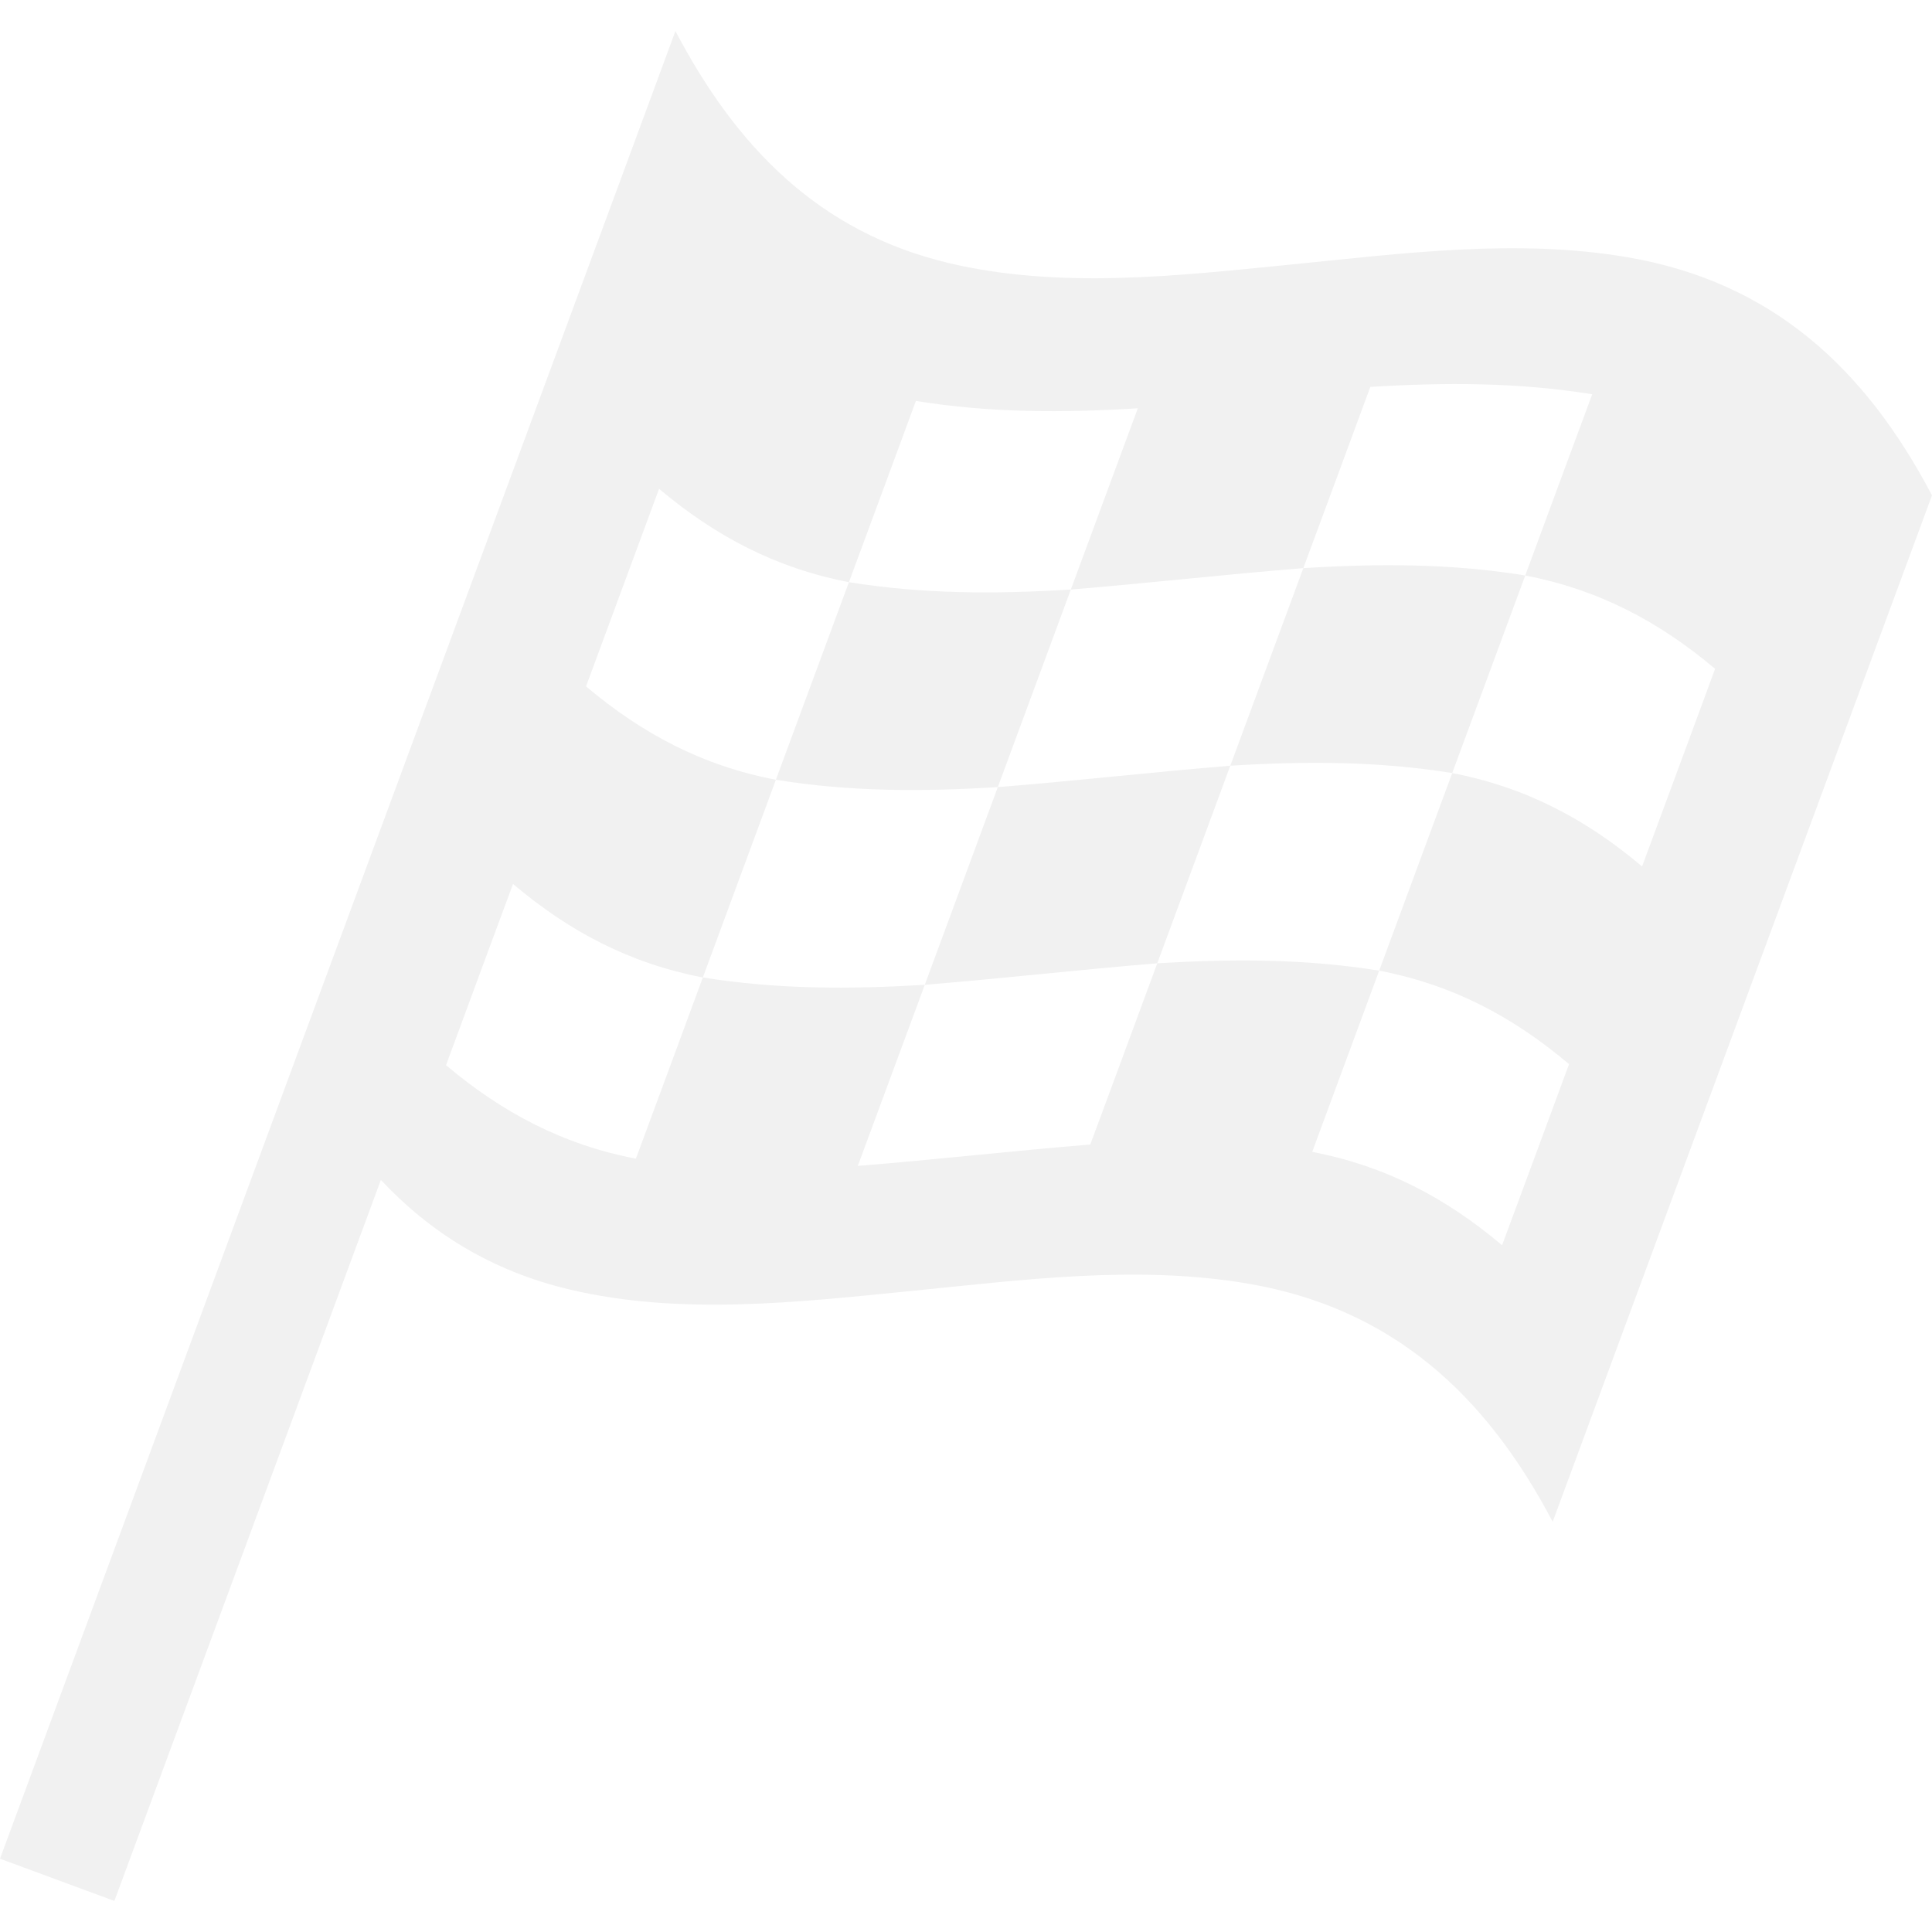
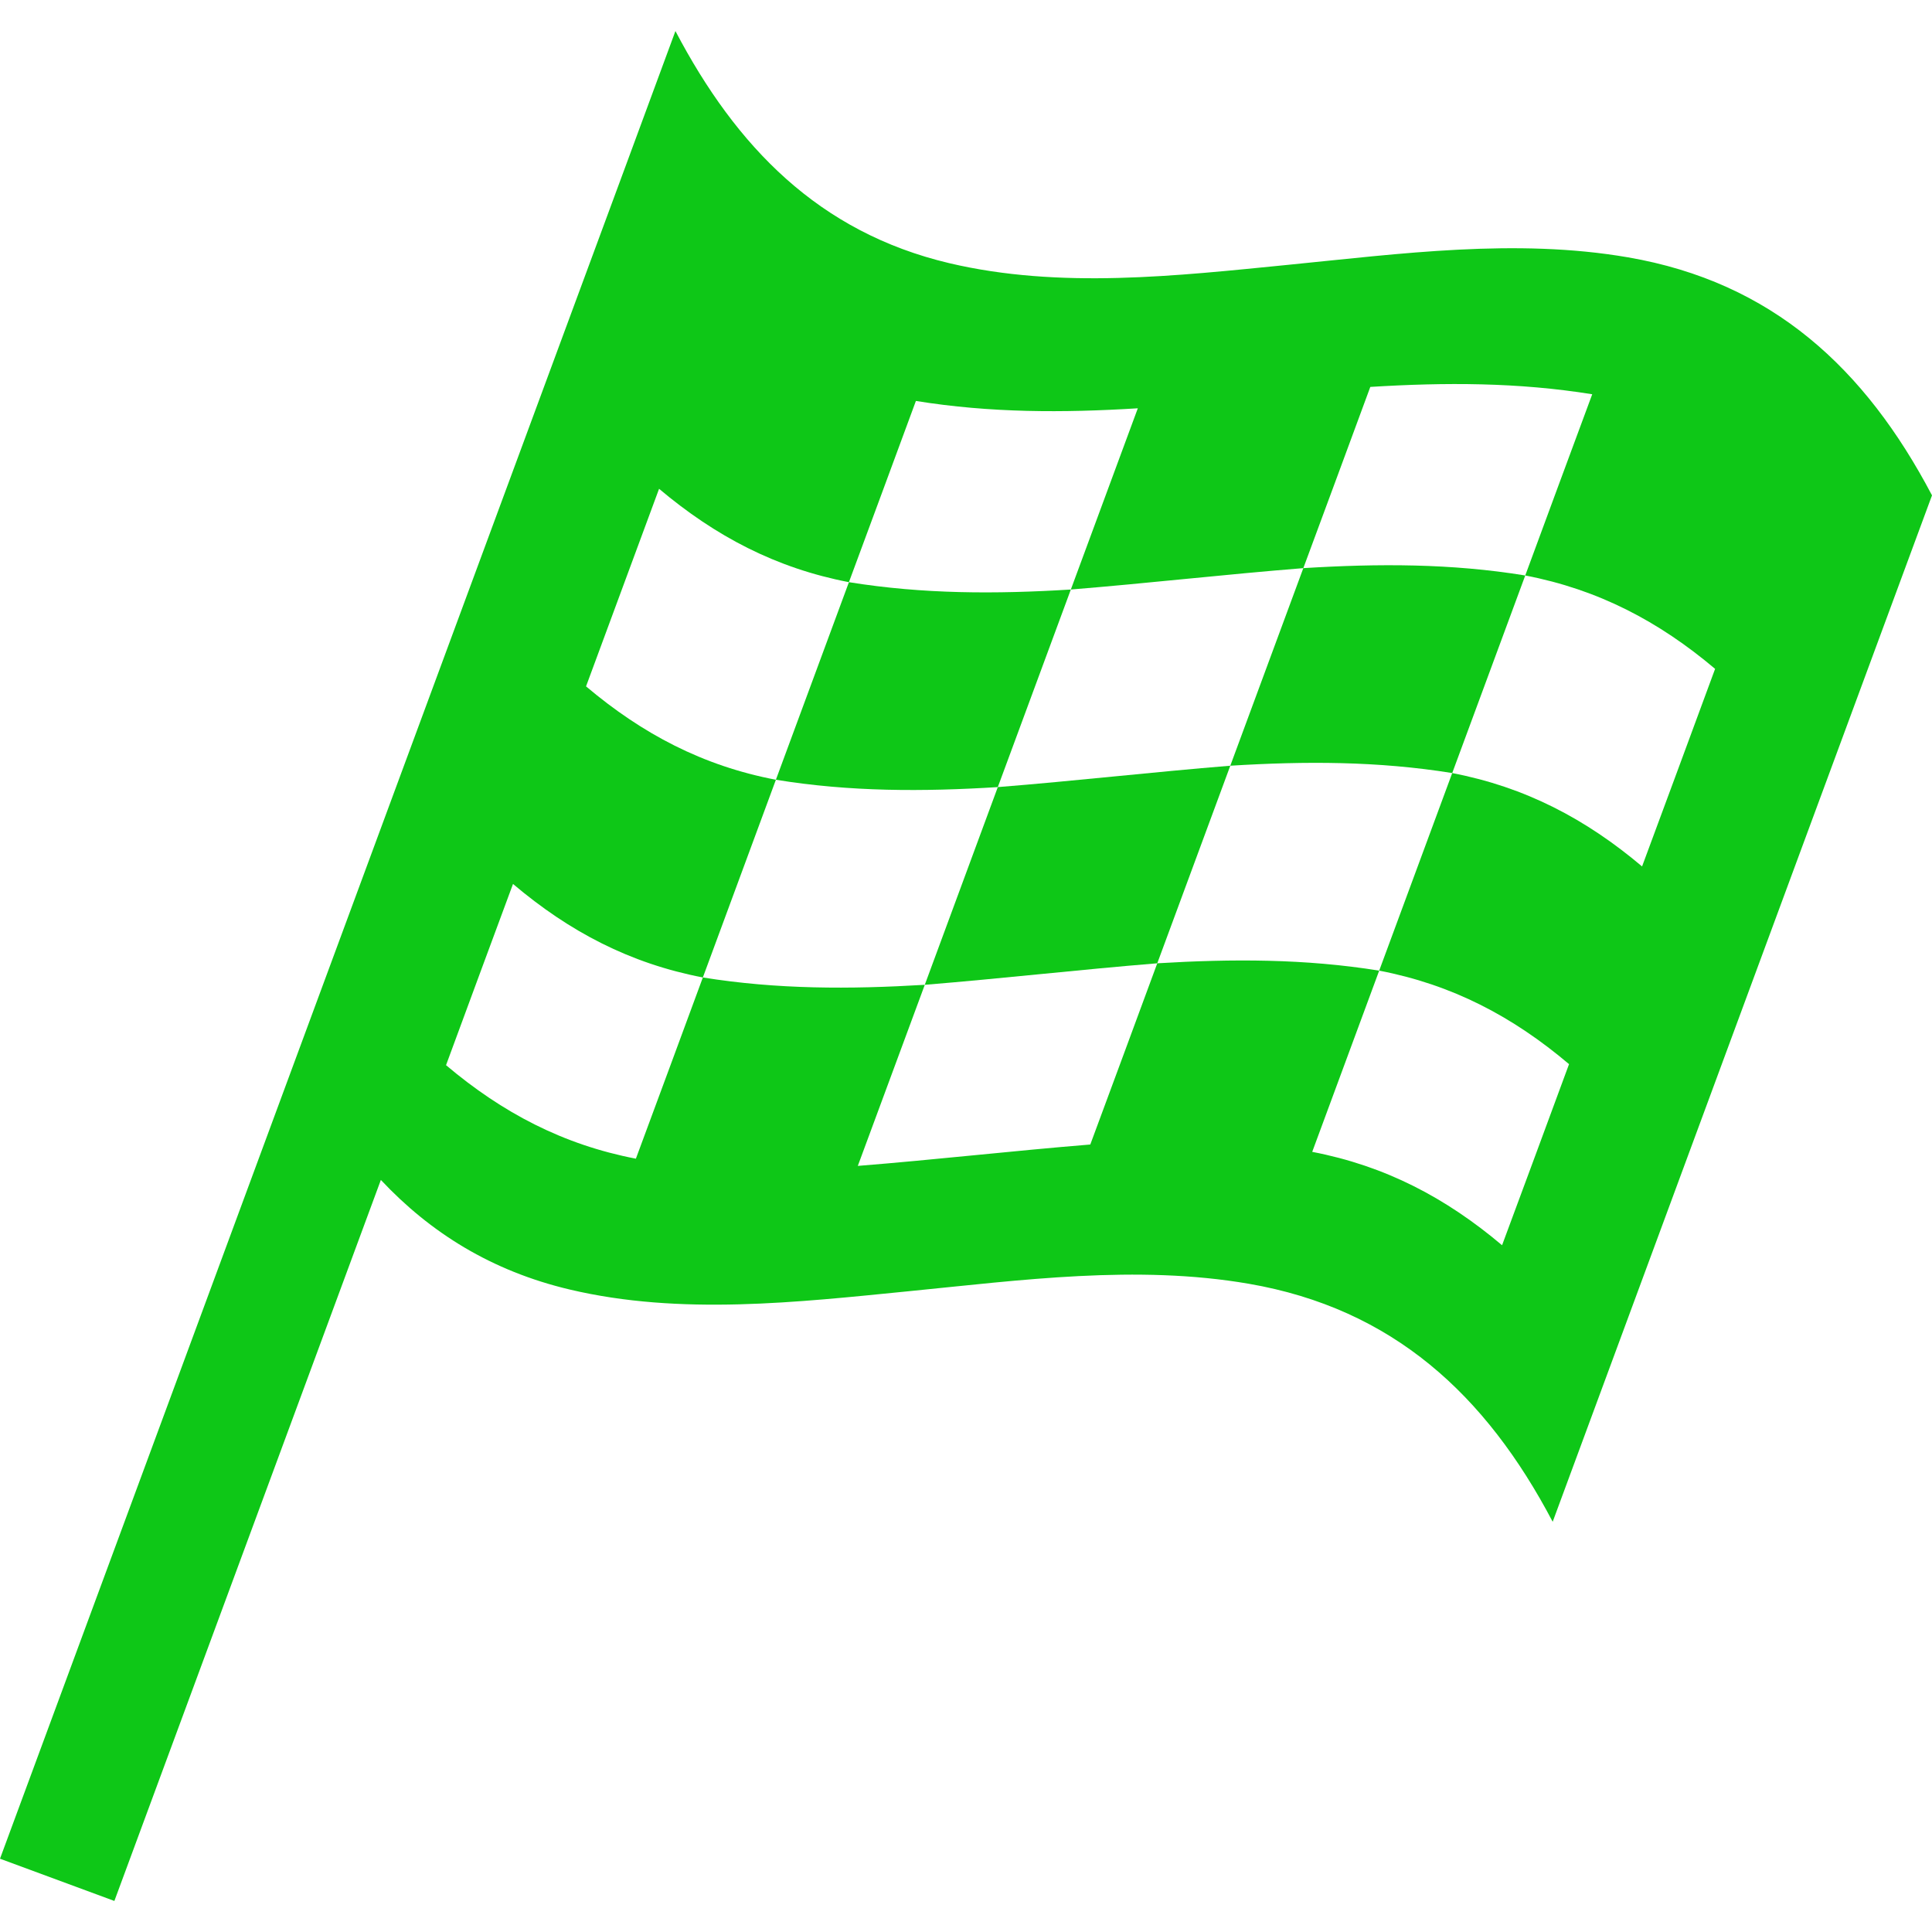
<svg xmlns="http://www.w3.org/2000/svg" width="15" height="15" viewBox="0 0 15 15" fill="none">
-   <path d="M12.64 1.998C11.77 1.848 10.872 1.97 10.002 2.056C9.134 2.142 8.228 2.246 7.369 2.043C6.357 1.803 5.716 1.14 5.244 0.241C5.114 0.593 4.984 0.945 4.854 1.298C4.002 3.602 3.151 5.906 2.299 8.21L0 14.431L0.888 14.759L2.957 9.161C3.341 9.57 3.815 9.868 4.424 10.012C5.283 10.215 6.189 10.111 7.056 10.025C7.927 9.939 8.824 9.817 9.695 9.967C10.814 10.16 11.537 10.83 12.055 11.815C13.037 9.159 14.018 6.503 15 3.846C14.482 2.861 13.76 2.191 12.64 1.998ZM12.749 6.727C12.312 6.358 11.842 6.111 11.275 6.002C11.086 6.513 10.897 7.025 10.708 7.536C11.275 7.645 11.745 7.892 12.182 8.262C12.009 8.731 11.836 9.2 11.662 9.668C11.225 9.299 10.755 9.052 10.188 8.943C10.361 8.474 10.535 8.005 10.708 7.536C10.131 7.443 9.567 7.444 8.985 7.479C8.812 7.948 8.639 8.417 8.465 8.886C7.863 8.935 7.262 9.004 6.66 9.052C6.833 8.583 7.007 8.114 7.18 7.646C6.598 7.681 6.034 7.682 5.457 7.589C5.284 8.058 5.111 8.527 4.937 8.996C4.371 8.887 3.9 8.639 3.463 8.27C3.636 7.801 3.809 7.332 3.983 6.863C4.42 7.233 4.89 7.48 5.457 7.589C5.646 7.077 5.835 6.566 6.024 6.054C5.457 5.946 4.987 5.698 4.55 5.329C4.739 4.817 4.928 4.306 5.117 3.795C5.555 4.164 6.025 4.411 6.591 4.52C6.765 4.051 6.938 3.582 7.111 3.113C7.688 3.206 8.252 3.206 8.834 3.17C8.661 3.639 8.487 4.108 8.314 4.577C8.916 4.528 9.517 4.459 10.119 4.411C10.293 3.942 10.466 3.473 10.639 3.004C11.222 2.968 11.785 2.968 12.362 3.061C12.188 3.53 12.015 3.999 11.842 4.468C12.409 4.577 12.879 4.824 13.316 5.193C13.127 5.705 12.939 6.216 12.749 6.727Z" fill="#F1F1F1" />
-   <path d="M7.747 6.111C7.558 6.623 7.369 7.134 7.18 7.646C7.782 7.597 8.383 7.528 8.985 7.479C9.174 6.968 9.363 6.456 9.552 5.945C8.95 5.994 8.349 6.063 7.747 6.111Z" fill="#F1F1F1" />
-   <path d="M7.747 6.111C7.936 5.6 8.125 5.088 8.314 4.577C7.732 4.613 7.168 4.613 6.591 4.52C6.402 5.032 6.213 5.543 6.024 6.054C6.601 6.148 7.165 6.147 7.747 6.111Z" fill="#F1F1F1" />
-   <path d="M10.119 4.411C9.93 4.922 9.741 5.433 9.552 5.945C10.134 5.909 10.698 5.909 11.275 6.002C11.464 5.49 11.653 4.979 11.842 4.468C11.265 4.374 10.701 4.375 10.119 4.411Z" fill="#F1F1F1" />
+   <path d="M12.64 1.998C11.77 1.848 10.872 1.97 10.002 2.056C9.134 2.142 8.228 2.246 7.369 2.043C6.357 1.803 5.716 1.14 5.244 0.241C5.114 0.593 4.984 0.945 4.854 1.298C4.002 3.602 3.151 5.906 2.299 8.21L0 14.431L0.888 14.759L2.957 9.161C3.341 9.57 3.815 9.868 4.424 10.012C5.283 10.215 6.189 10.111 7.056 10.025C7.927 9.939 8.824 9.817 9.695 9.967C10.814 10.16 11.537 10.83 12.055 11.815C13.037 9.159 14.018 6.503 15 3.846C14.482 2.861 13.76 2.191 12.64 1.998ZM12.749 6.727C12.312 6.358 11.842 6.111 11.275 6.002C11.086 6.513 10.897 7.025 10.708 7.536C11.275 7.645 11.745 7.892 12.182 8.262C12.009 8.731 11.836 9.2 11.662 9.668C11.225 9.299 10.755 9.052 10.188 8.943C10.361 8.474 10.535 8.005 10.708 7.536C10.131 7.443 9.567 7.444 8.985 7.479C8.812 7.948 8.639 8.417 8.465 8.886C7.863 8.935 7.262 9.004 6.66 9.052C6.833 8.583 7.007 8.114 7.18 7.646C6.598 7.681 6.034 7.682 5.457 7.589C5.284 8.058 5.111 8.527 4.937 8.996C4.371 8.887 3.9 8.639 3.463 8.27C3.636 7.801 3.809 7.332 3.983 6.863C4.42 7.233 4.89 7.48 5.457 7.589C5.646 7.077 5.835 6.566 6.024 6.054C5.457 5.946 4.987 5.698 4.55 5.329C4.739 4.817 4.928 4.306 5.117 3.795C5.555 4.164 6.025 4.411 6.591 4.52C6.765 4.051 6.938 3.582 7.111 3.113C7.688 3.206 8.252 3.206 8.834 3.17C8.661 3.639 8.487 4.108 8.314 4.577C8.916 4.528 9.517 4.459 10.119 4.411C10.293 3.942 10.466 3.473 10.639 3.004C11.222 2.968 11.785 2.968 12.362 3.061C12.188 3.53 12.015 3.999 11.842 4.468C12.409 4.577 12.879 4.824 13.316 5.193C13.127 5.705 12.939 6.216 12.749 6.727Z" fill="#0EC717" />
+   <path d="M7.747 6.111C7.558 6.623 7.369 7.134 7.18 7.646C7.782 7.597 8.383 7.528 8.985 7.479C9.174 6.968 9.363 6.456 9.552 5.945C8.95 5.994 8.349 6.063 7.747 6.111Z" fill="#0EC717" />
+   <path d="M7.747 6.111C7.936 5.6 8.125 5.088 8.314 4.577C7.732 4.613 7.168 4.613 6.591 4.52C6.402 5.032 6.213 5.543 6.024 6.054C6.601 6.148 7.165 6.147 7.747 6.111Z" fill="#0EC717" />
+   <path d="M10.119 4.411C9.93 4.922 9.741 5.433 9.552 5.945C10.134 5.909 10.698 5.909 11.275 6.002C11.464 5.49 11.653 4.979 11.842 4.468C11.265 4.374 10.701 4.375 10.119 4.411Z" fill="#0EC717" />
</svg>
